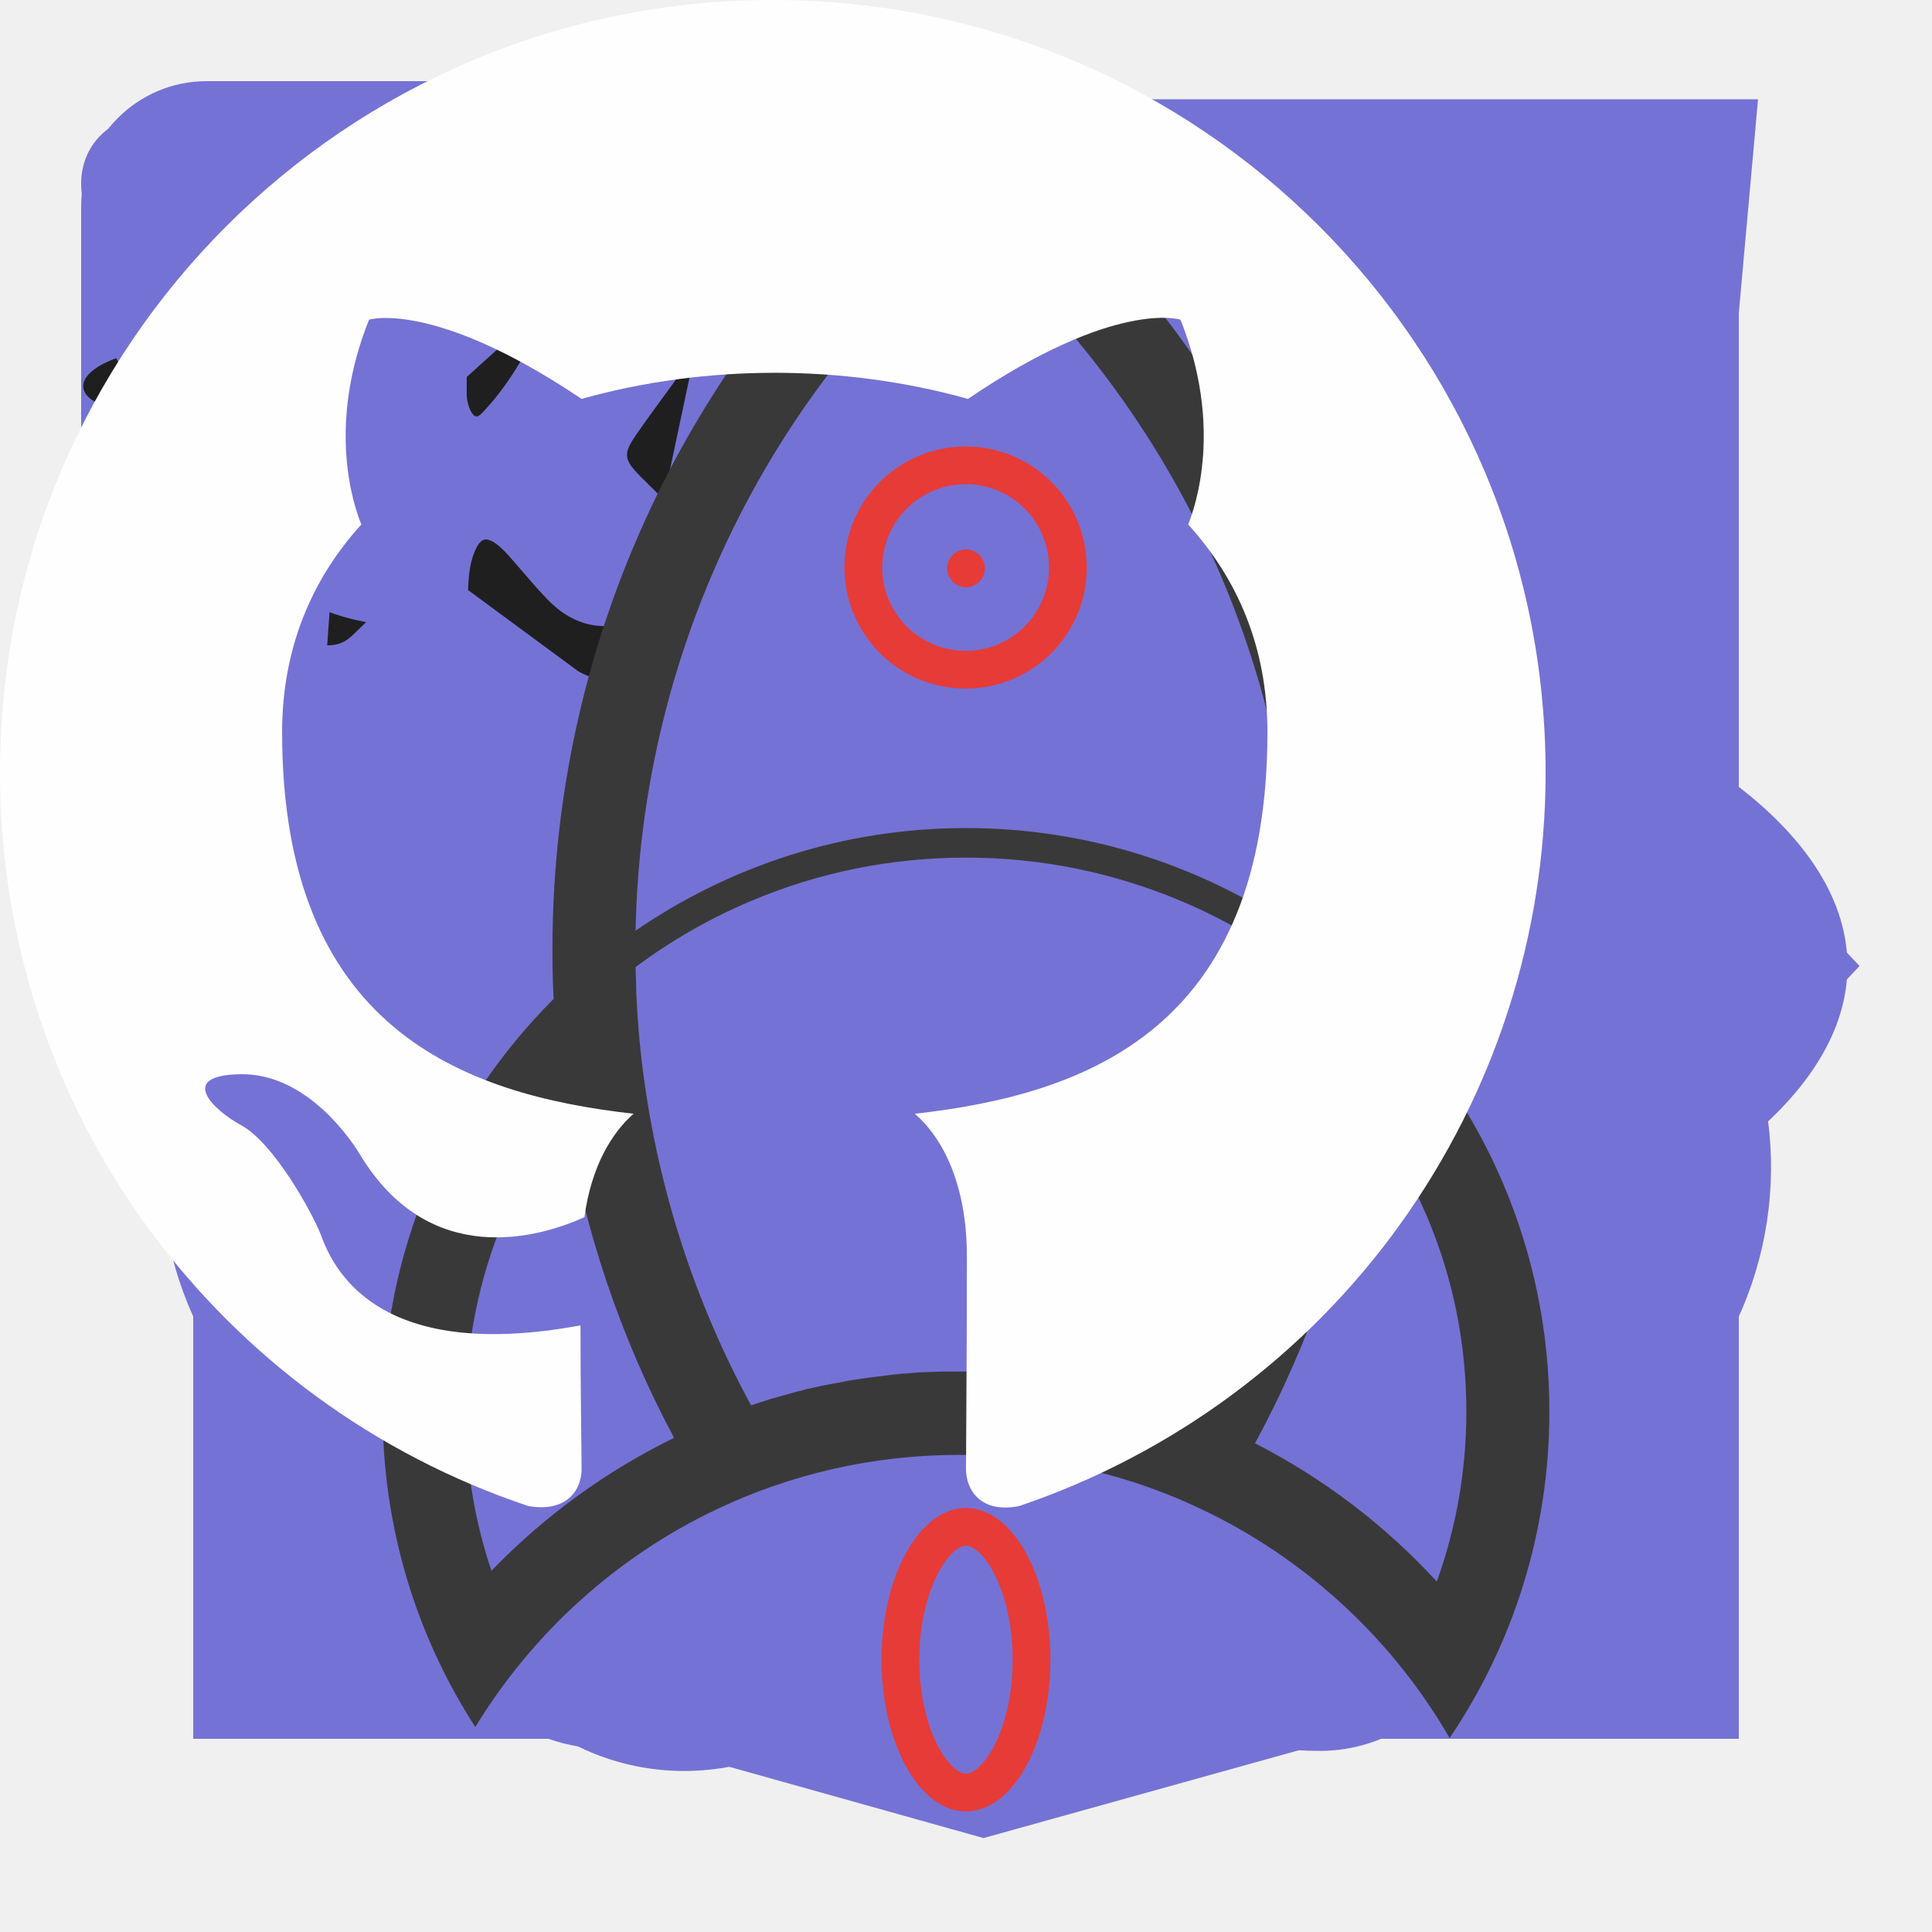
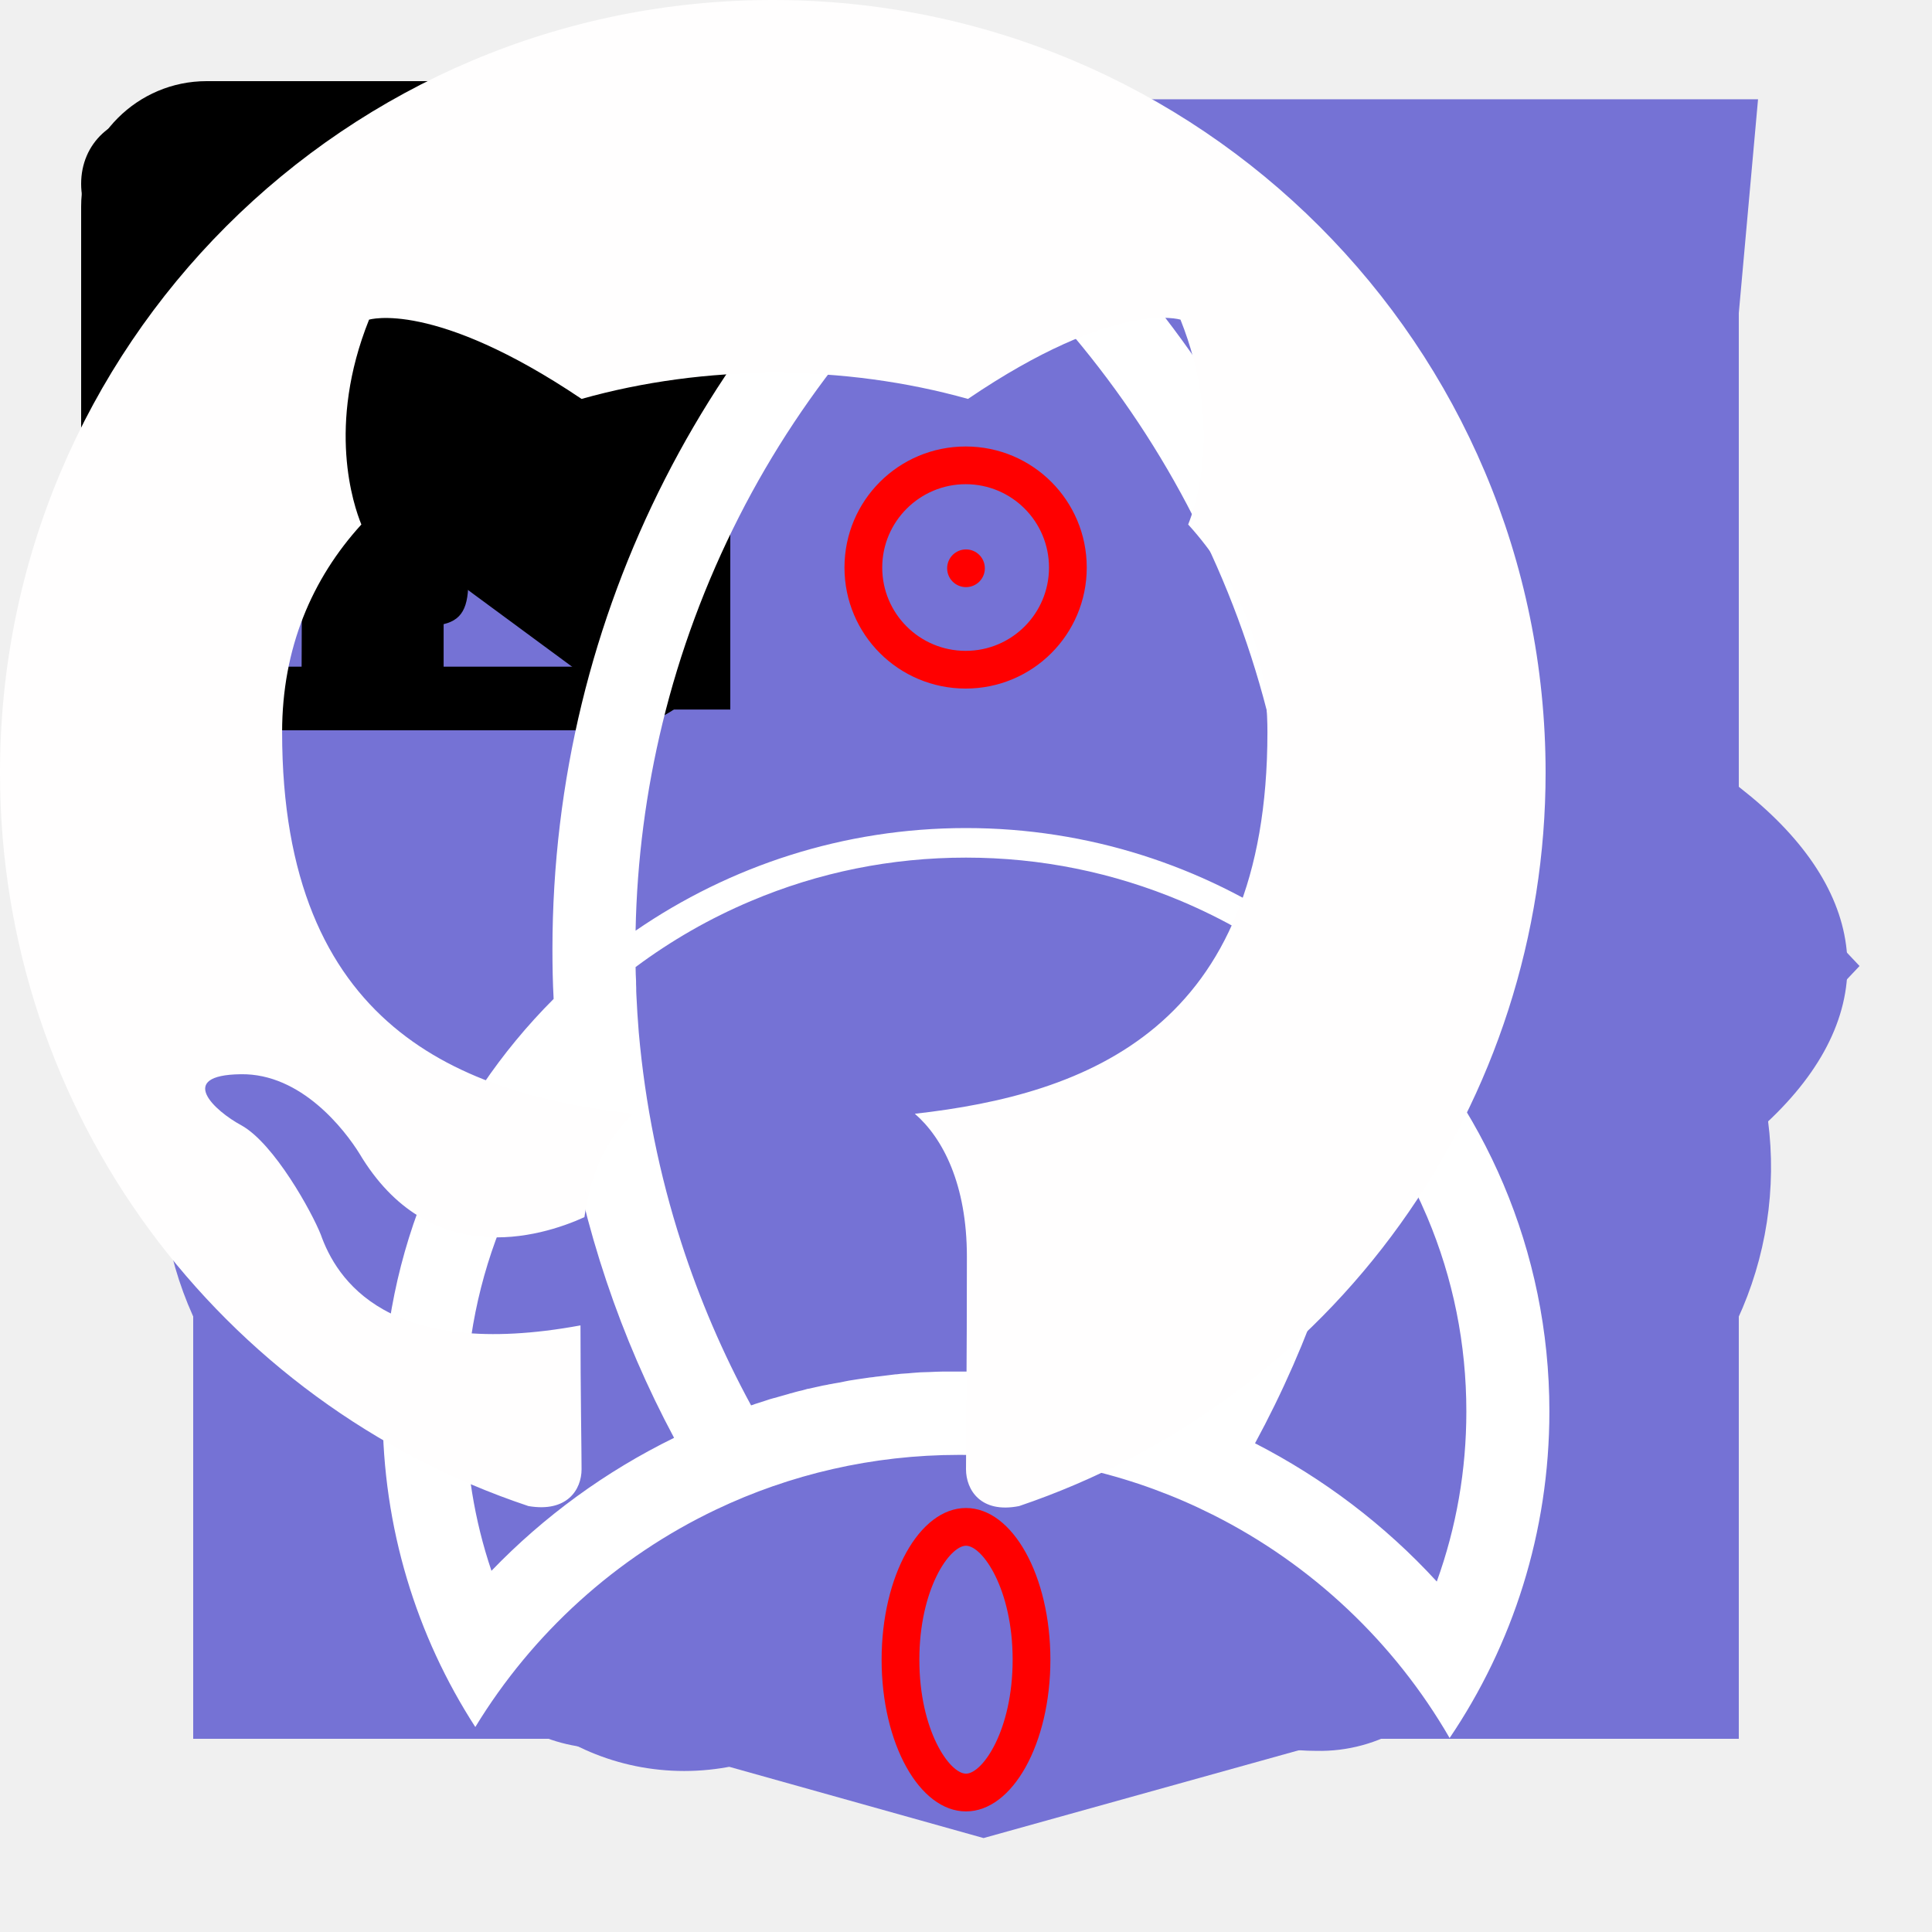
<svg xmlns="http://www.w3.org/2000/svg" width="50" height="50" viewBox="0 0 50 50" fill="none">
  <g id="code">
    <path fill-rule="evenodd" clip-rule="evenodd" d="M18.312 42.065L27.262 6.688L31.438 7.872L22.488 43.312L18.312 42.065Z" fill="#7572D5" />
    <path fill-rule="evenodd" clip-rule="evenodd" d="M13.502 12.688L16.562 15.928L7.995 25L16.562 34.072L13.502 37.312L1.875 25L13.502 12.688Z" fill="#7572D5" />
    <path fill-rule="evenodd" clip-rule="evenodd" d="M36.498 12.688L33.438 15.928L42.005 25L33.438 34.072L36.498 37.312L48.125 25L36.498 12.688Z" fill="#7572D5" />
  </g>
  <g id="css">
    <path d="M38.051 10.844L12.946 10.838L13.351 15.755L32.638 15.758L32.152 20.85H19.503L19.961 25.674H31.736L31.039 32.281L25.497 33.789L19.866 32.27L19.508 28.313H14.536L15.088 35.541L25.497 38.734L35.731 35.865L38.049 10.845L38.051 10.844ZM5.498 2.569H45.498L41.86 43L25.454 47.569L9.14 42.997L5.498 2.569Z" fill="#7572D5" />
  </g>
  <g id="quote" clip-path="url(#clip0_20_1854)">
    <path d="M13.542 20.833C13.077 20.833 12.631 20.904 12.188 20.969C12.331 20.485 12.479 19.994 12.717 19.552C12.954 18.91 13.325 18.354 13.694 17.794C14.002 17.188 14.546 16.777 14.946 16.258C15.365 15.754 15.935 15.419 16.387 15C16.831 14.562 17.413 14.344 17.875 14.035C18.358 13.758 18.779 13.452 19.229 13.306L20.352 12.844L21.34 12.433L20.329 8.396L19.085 8.696C18.688 8.796 18.202 8.912 17.65 9.052C17.085 9.156 16.483 9.442 15.812 9.702C15.15 9.998 14.383 10.198 13.671 10.673C12.954 11.127 12.127 11.506 11.398 12.115C10.692 12.742 9.84 13.285 9.21 14.083C8.523 14.829 7.844 15.613 7.317 16.504C6.706 17.354 6.292 18.288 5.854 19.21C5.458 20.133 5.14 21.077 4.879 21.994C4.385 23.831 4.165 25.577 4.079 27.071C4.008 28.567 4.05 29.81 4.138 30.71C4.169 31.135 4.227 31.548 4.269 31.833L4.321 32.183L4.375 32.171C4.746 33.902 5.599 35.492 6.835 36.759C8.072 38.025 9.642 38.915 11.364 39.327C13.085 39.738 14.888 39.654 16.564 39.083C18.24 38.512 19.72 37.479 20.832 36.103C21.945 34.726 22.646 33.063 22.853 31.305C23.06 29.547 22.765 27.766 22.002 26.169C21.24 24.571 20.04 23.223 18.543 22.278C17.046 21.334 15.312 20.833 13.542 20.833ZM36.458 20.833C35.994 20.833 35.548 20.904 35.104 20.969C35.248 20.485 35.396 19.994 35.633 19.552C35.871 18.91 36.242 18.354 36.61 17.794C36.919 17.188 37.462 16.777 37.862 16.258C38.281 15.754 38.852 15.419 39.304 15C39.748 14.562 40.329 14.344 40.792 14.035C41.275 13.758 41.696 13.452 42.146 13.306L43.269 12.844L44.256 12.433L43.246 8.396L42.002 8.696C41.604 8.796 41.119 8.912 40.567 9.052C40.002 9.156 39.4 9.442 38.729 9.702C38.069 10 37.3 10.198 36.587 10.675C35.871 11.129 35.044 11.508 34.315 12.117C33.608 12.744 32.756 13.287 32.127 14.083C31.44 14.829 30.76 15.613 30.233 16.504C29.623 17.354 29.208 18.288 28.771 19.21C28.375 20.133 28.056 21.077 27.796 21.994C27.302 23.831 27.081 25.577 26.996 27.071C26.925 28.567 26.967 29.81 27.054 30.71C27.085 31.135 27.144 31.548 27.185 31.833L27.238 32.183L27.292 32.171C27.662 33.902 28.515 35.492 29.752 36.759C30.989 38.025 32.559 38.915 34.281 39.327C36.002 39.738 37.805 39.654 39.481 39.083C41.156 38.512 42.636 37.479 43.749 36.103C44.862 34.726 45.563 33.063 45.77 31.305C45.977 29.547 45.682 27.766 44.919 26.169C44.156 24.571 42.957 23.223 41.46 22.278C39.962 21.334 38.228 20.833 36.458 20.833Z" fill="#7572D5" />
  </g>
  <g id="react">
    <g clip-path="url(#clip0_20_1854)">
      <path d="M47.812 25C47.812 22.083 44.688 19.375 39.479 17.5L38.542 17.188V16.771C39.688 11.042 38.854 6.771 36.25 5.208C33.646 3.646 29.792 5.104 25.625 8.75L25 9.375L24.792 9.167H24.583C20.312 5.208 16.146 3.854 13.542 5.312C10.938 6.771 10.208 10.833 11.25 16.146C11.36 16.484 11.43 16.833 11.458 17.188L10.312 17.604C5.208 19.375 2.188 22.083 2.188 25C2.188 27.917 5.521 30.833 10.729 32.708L11.458 32.917C11.33 33.285 11.259 33.672 11.25 34.062C10.208 39.271 11.146 43.229 13.542 44.688C15.938 46.146 20.312 44.792 24.479 41.146L25.104 40.625L25.938 41.458C28.854 43.958 31.771 45.312 34.062 45.312C34.871 45.331 35.667 45.114 36.354 44.688C38.958 43.229 39.896 38.958 38.75 33.542V33.333C38.705 33.162 38.67 32.988 38.646 32.812H38.958C44.479 30.833 47.812 28.021 47.812 25ZM44.792 25C44.792 26.25 42.5 28.438 38.021 29.896H37.812C37.266 28.22 36.605 26.584 35.833 25C36.562 23.333 37.188 21.667 37.708 20.104L38.542 20.312C42.708 21.771 44.792 23.75 44.792 25ZM27.917 39.167L27.083 38.542C28.276 37.22 29.389 35.829 30.417 34.375L35.729 33.542C35.833 33.75 35.833 33.958 35.938 34.062C36.309 35.949 36.379 37.883 36.146 39.792C35.999 40.705 35.561 41.545 34.896 42.188C33.854 42.812 31.042 41.979 27.917 39.167ZM26.562 34.583L25.104 36.458L23.438 34.583H26.562ZM12.292 20C12.815 21.717 13.477 23.39 14.271 25C13.476 26.646 12.815 28.353 12.292 30.104L11.667 29.896C9.843 29.32 8.145 28.401 6.667 27.188C6.284 26.945 5.956 26.626 5.705 26.249C5.454 25.872 5.284 25.447 5.208 25C5.208 23.75 7.292 21.771 11.25 20.417L12.292 20ZM23.438 15.417L25 13.646L26.562 15.417H23.438ZM34.896 7.812C36.042 8.437 36.667 11.562 35.729 16.146C35.734 16.202 35.727 16.259 35.709 16.313C35.691 16.366 35.663 16.416 35.625 16.458L30.417 15.625C29.389 14.171 28.276 12.78 27.083 11.458L27.708 10.938C31.042 8.021 33.75 7.187 34.896 7.812ZM17.5 18.854L16.667 20.208L15.938 21.562C15.625 20.833 15.417 20.104 15.104 19.271L17.5 18.854ZM15.104 30.729C15.417 30 15.625 29.271 15.938 28.438L16.667 29.792L17.5 31.146L15.104 30.729ZM32.5 25C31.97 26.142 31.379 27.255 30.729 28.333C30.104 29.479 29.375 30.521 28.75 31.562H21.25C20.521 30.417 19.792 29.375 19.271 28.333C18.616 27.258 18.025 26.145 17.5 25C18.005 23.846 18.597 22.732 19.271 21.667C19.869 20.587 20.53 19.544 21.25 18.542C23.746 18.333 26.254 18.333 28.75 18.542C29.479 19.583 30.104 20.625 30.729 21.667C31.403 22.732 31.995 23.846 32.5 25ZM33.333 20.208L32.5 18.854L34.896 19.375C34.664 20.121 34.386 20.851 34.062 21.562L33.333 20.208ZM32.5 31.146L33.333 29.792L34.062 28.333L35 30.729L32.5 31.146ZM22.812 11.354H22.917L19.583 15.521L14.375 16.354C14.271 16.042 14.271 15.833 14.167 15.521C13.333 11.25 13.958 8.333 15 7.812C15.277 7.631 15.61 7.557 15.938 7.604C17.396 7.604 19.896 8.646 22.708 11.146L22.812 11.354ZM14.167 34.583C14.186 34.262 14.256 33.945 14.375 33.646L19.688 34.375C20.689 35.848 21.803 37.241 23.021 38.542L22.812 38.75L22.604 38.958C21.184 40.274 19.521 41.3 17.708 41.979C17.311 42.187 16.875 42.313 16.427 42.349C15.98 42.385 15.53 42.33 15.104 42.188C13.958 41.562 13.333 38.75 14.167 34.583Z" fill="#7572D5" />
      <path d="M25 20.417C24.089 20.396 23.193 20.647 22.426 21.138C21.659 21.629 21.055 22.337 20.692 23.173C20.329 24.008 20.223 24.933 20.388 25.828C20.553 26.724 20.981 27.551 21.618 28.202C22.255 28.854 23.071 29.301 23.963 29.486C24.855 29.672 25.781 29.587 26.625 29.243C27.468 28.9 28.191 28.313 28.699 27.557C29.207 26.801 29.479 25.911 29.479 25C29.48 23.802 29.011 22.652 28.174 21.795C27.337 20.939 26.197 20.444 25 20.417Z" fill="#7572D5" />
    </g>
    <defs>
      <clipPath id="clip0_20_1854">
        <rect width="50" height="50" fill="white" />
      </clipPath>
    </defs>
  </g>
  <g id="typeScript">
    <path d="M5 25V45H45V5H5V25ZM37.235 23.407C38.252 23.66 39.025 24.112 39.737 24.848C40.105 25.242 40.652 25.958 40.695 26.132C40.708 26.182 38.968 27.348 37.915 28.003C37.877 28.028 37.723 27.863 37.553 27.61C37.037 26.86 36.498 26.537 35.673 26.48C34.46 26.397 33.68 27.032 33.687 28.092C33.676 28.352 33.734 28.611 33.857 28.842C34.123 29.393 34.62 29.725 36.173 30.397C39.038 31.63 40.263 32.442 41.025 33.597C41.875 34.885 42.067 36.943 41.488 38.473C40.855 40.137 39.28 41.267 37.063 41.64C36.378 41.762 34.753 41.743 34.017 41.61C32.41 41.323 30.887 40.53 29.947 39.488C29.578 39.083 28.86 38.022 28.905 37.947C28.923 37.92 29.088 37.818 29.272 37.712C29.452 37.61 30.123 37.222 30.758 36.853L31.908 36.187L32.15 36.543C32.487 37.057 33.222 37.762 33.667 37.997C34.943 38.67 36.695 38.575 37.558 37.8C37.732 37.654 37.869 37.469 37.96 37.261C38.05 37.053 38.092 36.827 38.08 36.6C38.08 36.137 38.022 35.933 37.78 35.583C37.47 35.14 36.835 34.767 35.032 33.983C32.968 33.095 32.08 32.543 31.267 31.667C30.759 31.088 30.384 30.405 30.168 29.667C30.017 29.102 29.978 27.685 30.098 27.115C30.523 25.12 32.028 23.732 34.2 23.318C34.905 23.185 36.543 23.235 37.235 23.407ZM27.845 25.077L27.858 26.715H22.65V41.508H18.967V26.715H13.763V25.108C13.763 24.218 13.782 23.475 13.807 23.458C13.827 23.432 16.995 23.418 20.835 23.425L27.827 23.445L27.845 25.077Z" fill="#7572D5" />
  </g>
  <g id="figma">
    <path d="M17.708 4.167C14.257 4.167 11.458 6.965 11.458 10.417C11.458 13.868 14.257 16.667 17.708 16.667H32.292C35.743 16.667 38.542 13.868 38.542 10.417C38.542 6.965 35.743 4.167 32.292 4.167H17.708Z" fill="#7572D5" />
    <path d="M32.292 18.75C28.84 18.75 26.042 21.548 26.042 25C26.042 28.452 28.84 31.25 32.292 31.25C35.744 31.25 38.542 28.452 38.542 25C38.542 21.548 35.744 18.75 32.292 18.75Z" fill="#7572D5" />
    <path d="M11.458 25C11.458 21.548 14.257 18.75 17.708 18.75H23.958V31.25H17.708C14.257 31.25 11.458 28.452 11.458 25Z" fill="#7572D5" />
    <path d="M17.708 33.333C14.257 33.333 11.458 36.132 11.458 39.583C11.458 43.035 14.257 45.833 17.708 45.833C21.16 45.833 23.958 43.035 23.958 39.583V33.333H17.708Z" fill="#7572D5" />
  </g>
  <g id="styledComponents">
    <path d="M37.259 6.25L36.989 7.65C36.571 10.302 36.722 11.061 37.868 12.045L38.975 12.955L37.829 18.03C37.144 21.059 36.304 23.597 35.771 24.431C35.313 25.15 34.78 26.21 34.664 26.779C34.473 27.459 33.825 28.143 32.833 28.748C31.958 29.242 30.238 30.566 29.02 31.629C28.047 32.499 27.377 33.033 27.013 33.262L25.823 34.196C25.442 34.805 25.225 35.295 25.142 35.667C25.059 36.05 25.106 36.304 25.229 36.49C25.348 36.669 25.553 36.795 25.834 36.874C26.167 36.951 26.51 36.979 26.851 36.956C27.622 36.904 28.386 36.769 29.128 36.555C29.381 36.487 29.579 36.422 29.752 36.365C30.019 36.039 30.635 35.424 31.727 34.353C34.625 31.515 35.731 29.961 34.589 30.38C34.167 30.53 34.358 30.151 35.082 29.392C36.61 27.914 37.486 25.68 39.317 18.675C40.766 13.144 40.766 13.066 41.833 13.066C42.334 13.066 43.75 13.152 43.75 13.152V6.25H40.499H37.259ZM24.422 18.081C23.369 18.073 21.106 19.666 14.33 25.161C14.038 25.852 14.013 26.328 14.146 26.636C14.233 26.847 14.392 26.994 14.611 27.101C14.828 27.209 15.109 27.273 15.419 27.298C16.035 27.352 16.763 27.255 17.35 27.141L17.747 27.051C17.883 26.87 18.061 26.725 18.266 26.629C18.684 26.4 20.439 24.81 22.194 23.106C25.283 19.999 26.007 18.596 24.75 18.142C24.646 18.101 24.533 18.08 24.422 18.081ZM32.336 20.239C31.41 20.264 29.741 21.331 26.883 23.597C25.449 24.753 24.541 25.376 24.054 25.505L22.165 26.987C21.455 28.275 21.351 29.074 21.538 29.514C21.585 29.622 21.653 29.721 21.739 29.803C21.824 29.886 21.925 29.95 22.036 29.994C22.311 30.102 22.605 30.156 22.901 30.155C23.608 30.147 24.311 30.045 24.991 29.85C25.345 29.756 25.695 29.646 26.04 29.521L26.144 29.478L26.335 29.378C26.696 28.916 27.525 28.046 28.563 27.044C31.842 23.901 33.518 21.667 33.176 20.833C33.021 20.429 32.754 20.225 32.336 20.239ZM23.6 24.105C23.333 24.134 22.735 24.592 21.657 25.53C20.1 26.897 18.403 27.685 17.815 27.334C17.679 27.364 17.542 27.393 17.404 27.42C16.806 27.538 16.06 27.635 15.393 27.581C15.079 27.562 14.771 27.485 14.485 27.355C14.215 27.233 14 27.016 13.88 26.747C13.746 26.425 13.746 26.024 13.898 25.512L11.555 27.423L6.254 31.78V38.842L23.625 25.251C23.622 25.102 23.641 24.953 23.683 24.81C23.816 24.331 23.809 24.087 23.6 24.109V24.105ZM31.075 26.392C30.811 26.392 30.372 26.761 29.669 27.502C28.714 28.515 27.211 29.496 26.415 29.696L26.292 29.761C26.161 29.814 26.029 29.865 25.896 29.911C25.679 29.983 25.398 30.069 25.074 30.155C24.425 30.33 23.618 30.491 22.897 30.473C22.557 30.473 22.221 30.407 21.906 30.28C21.609 30.159 21.372 29.927 21.243 29.636C21.034 29.138 21.117 28.44 21.574 27.448L6.25 39.437V43.75H12.982L27.262 32.61C27.633 32.202 28.191 31.644 28.945 30.946C30.963 29.088 31.421 28.447 31.421 27.499C31.421 26.761 31.338 26.389 31.075 26.389V26.392ZM34.473 33.373L33.251 34.583C32.567 35.227 31.345 36.022 30.509 36.362L30.343 36.433L30.332 36.451L30.296 36.487C30.264 36.512 30.249 36.516 30.224 36.526C29.89 36.652 29.551 36.763 29.208 36.859C28.444 37.08 27.659 37.218 26.865 37.271C26.49 37.295 26.113 37.262 25.748 37.174C25.431 37.105 25.151 36.921 24.962 36.659C24.789 36.394 24.739 36.039 24.836 35.603C24.913 35.292 25.028 34.991 25.178 34.708L13.656 43.75H28.981L30.811 41.667C33.327 38.753 34.473 36.669 34.473 34.887V33.373Z" fill="#7572D5" />
  </g>
  <g id="instagram">
-     <path d="M15.652 2.1H5.348C3.557 2.1 2.1 3.556 2.1 5.347V8.778V15.653C2.1 17.444 3.557 18.9 5.348 18.9H15.652C17.443 18.9 18.9 17.444 18.9 15.653V8.771V5.341C18.893 3.556 17.437 2.1 15.652 2.1ZM16.583 4.035H16.957V4.403V6.882L14.116 6.889L14.109 4.042L16.583 4.035ZM8.098 8.771C8.636 8.03 9.509 7.538 10.493 7.538C11.478 7.538 12.351 8.024 12.889 8.771C13.243 9.257 13.447 9.854 13.447 10.497C13.447 12.124 12.121 13.455 10.487 13.455C8.853 13.455 7.54 12.124 7.54 10.497C7.54 9.854 7.75 9.257 8.098 8.771ZM17.259 15.646C17.259 16.532 16.538 17.253 15.652 17.253H5.348C4.463 17.253 3.741 16.532 3.741 15.646V8.771H6.247C6.031 9.303 5.906 9.887 5.906 10.497C5.906 13.029 7.967 15.089 10.5 15.089C13.033 15.089 15.094 13.029 15.094 10.497C15.094 9.887 14.969 9.303 14.752 8.771H17.259V15.646Z" fill="#7572D5" />
+     <path d="M15.652 2.1H5.348C3.557 2.1 2.1 3.556 2.1 5.347V8.778V15.653C2.1 17.444 3.557 18.9 5.348 18.9H15.652C17.443 18.9 18.9 17.444 18.9 15.653V8.771V5.341C18.893 3.556 17.437 2.1 15.652 2.1ZM16.583 4.035H16.957V4.403V6.882L14.116 6.889L14.109 4.042L16.583 4.035ZM8.098 8.771C8.636 8.03 9.509 7.538 10.493 7.538C11.478 7.538 12.351 8.024 12.889 8.771C13.243 9.257 13.447 9.854 13.447 10.497C13.447 12.124 12.121 13.455 10.487 13.455C8.853 13.455 7.54 12.124 7.54 10.497C7.54 9.854 7.75 9.257 8.098 8.771ZM17.259 15.646C17.259 16.532 16.538 17.253 15.652 17.253H5.348C4.463 17.253 3.741 16.532 3.741 15.646V8.771H6.247C6.031 9.303 5.906 9.887 5.906 10.497C5.906 13.029 7.967 15.089 10.5 15.089C13.033 15.089 15.094 13.029 15.094 10.497C15.094 9.887 14.969 9.303 14.752 8.771H17.259V15.646Z" fill="currentColor" />
  </g>
  <g id="linkedin">
-     <path d="M5.806 7.886H2.533V18.363H5.806V7.886Z" fill="#7572D5" />
-     <path d="M4.101 2.94C2.894 2.94 2.1 3.721 2.1 4.757C2.1 5.774 2.868 6.574 4.055 6.574H4.081C5.314 6.574 6.082 5.768 6.075 4.757C6.049 3.721 5.308 2.94 4.101 2.94Z" fill="#7572D5" />
-     <path d="M14.748 7.788C12.871 7.788 11.697 8.811 11.481 9.533V7.886H7.801C7.847 8.759 7.801 18.363 7.801 18.363H11.481V12.701C11.481 12.38 11.468 12.065 11.559 11.842C11.809 11.212 12.353 10.556 13.331 10.556C14.61 10.556 15.187 11.527 15.187 12.944V18.363H18.9V12.537C18.9 9.297 17.076 7.788 14.748 7.788Z" fill="#7572D5" />
+     <path d="M5.806 7.886H2.533V18.363H5.806V7.886Z" fill="currentColor" />
+     <path d="M4.101 2.94C2.894 2.94 2.1 3.721 2.1 4.757C2.1 5.774 2.868 6.574 4.055 6.574H4.081C5.314 6.574 6.082 5.768 6.075 4.757C6.049 3.721 5.308 2.94 4.101 2.94Z" fill="currentColor" />
+     <path d="M14.748 7.788C12.871 7.788 11.697 8.811 11.481 9.533V7.886H7.801C7.847 8.759 7.801 18.363 7.801 18.363H11.481V12.701C11.481 12.38 11.468 12.065 11.559 11.842C11.809 11.212 12.353 10.556 13.331 10.556C14.61 10.556 15.187 11.527 15.187 12.944V18.363H18.9V12.537C18.9 9.297 17.076 7.788 14.748 7.788Z" fill="currentColor" />
  </g>
  <g id="telegram">
-     <path d="M18.906 4.764L16.37 16.721C16.179 17.564 15.68 17.774 14.972 17.377L11.108 14.53L9.245 16.323C9.038 16.53 8.866 16.702 8.468 16.702L8.746 12.768L15.905 6.299C16.217 6.022 15.838 5.867 15.422 6.145L6.571 11.719L2.76 10.526C1.932 10.267 1.917 9.697 2.933 9.299L17.837 3.557C18.527 3.299 19.131 3.71 18.906 4.764Z" fill="#1F1F20" />
+     <path d="M18.906 4.764L16.37 16.721C16.179 17.564 15.68 17.774 14.972 17.377L11.108 14.53L9.245 16.323C9.038 16.53 8.866 16.702 8.468 16.702L8.746 12.768L15.905 6.299C16.217 6.022 15.838 5.867 15.422 6.145L6.571 11.719L2.76 10.526C1.932 10.267 1.917 9.697 2.933 9.299L17.837 3.557C18.527 3.299 19.131 3.71 18.906 4.764Z" fill="currentColor" />
  </g>
  <g id="vk">
-     <path d="M18.17 13.994C17.804 13.539 17.388 13.131 16.986 12.737C16.843 12.597 16.695 12.452 16.553 12.308C16.144 11.893 16.129 11.738 16.453 11.267C16.677 10.942 16.915 10.617 17.144 10.303C17.353 10.018 17.568 9.724 17.775 9.428L17.817 9.367C18.212 8.801 18.62 8.216 18.837 7.51C18.894 7.324 18.953 7.05 18.817 6.82C18.682 6.591 18.419 6.522 18.234 6.489C18.142 6.473 18.051 6.471 17.966 6.471L15.381 6.469L15.36 6.468C14.969 6.468 14.705 6.659 14.554 7.052C14.41 7.427 14.252 7.827 14.071 8.207C13.712 8.963 13.255 9.834 12.595 10.561L12.567 10.592C12.489 10.679 12.4 10.777 12.336 10.777C12.326 10.777 12.315 10.775 12.303 10.771C12.166 10.716 12.074 10.373 12.079 10.213C12.079 10.211 12.079 10.209 12.079 10.206L12.077 7.111C12.077 7.1 12.076 7.089 12.075 7.078C12.009 6.575 11.863 6.262 11.313 6.15C11.298 6.147 11.283 6.146 11.268 6.146H8.581C8.143 6.146 7.901 6.33 7.675 6.606C7.613 6.68 7.486 6.834 7.549 7.02C7.613 7.209 7.821 7.25 7.889 7.263C8.225 7.329 8.415 7.542 8.468 7.915C8.562 8.561 8.574 9.251 8.505 10.087C8.485 10.319 8.447 10.498 8.385 10.651C8.37 10.687 8.318 10.804 8.266 10.804C8.249 10.804 8.201 10.797 8.112 10.734C7.904 10.586 7.751 10.375 7.574 10.114C6.969 9.228 6.461 8.252 6.021 7.129C5.858 6.716 5.553 6.485 5.163 6.478C4.734 6.471 4.345 6.468 3.974 6.468C3.569 6.468 3.193 6.472 2.826 6.48C2.512 6.486 2.295 6.583 2.181 6.77C2.066 6.957 2.074 7.203 2.203 7.5C3.237 9.883 4.175 11.615 5.243 13.117C5.992 14.168 6.743 14.896 7.607 15.407C8.517 15.946 9.536 16.208 10.724 16.208C10.858 16.208 10.998 16.205 11.138 16.198C11.828 16.163 12.084 15.904 12.116 15.208C12.132 14.852 12.169 14.479 12.338 14.161C12.444 13.961 12.544 13.961 12.576 13.961C12.639 13.961 12.717 13.991 12.801 14.047C12.951 14.148 13.08 14.284 13.186 14.403C13.285 14.516 13.383 14.63 13.482 14.745C13.694 14.991 13.913 15.246 14.143 15.487C14.645 16.016 15.197 16.249 15.832 16.198H18.202C18.207 16.198 18.212 16.198 18.218 16.198C18.454 16.182 18.658 16.046 18.779 15.825C18.928 15.552 18.925 15.204 18.771 14.893C18.596 14.541 18.369 14.241 18.17 13.994Z" fill="#7572D5" />
+     <path d="M18.17 13.994C17.804 13.539 17.388 13.131 16.986 12.737C16.843 12.597 16.695 12.452 16.553 12.308C16.144 11.893 16.129 11.738 16.453 11.267C16.677 10.942 16.915 10.617 17.144 10.303C17.353 10.018 17.568 9.724 17.775 9.428L17.817 9.367C18.212 8.801 18.62 8.216 18.837 7.51C18.894 7.324 18.953 7.05 18.817 6.82C18.682 6.591 18.419 6.522 18.234 6.489C18.142 6.473 18.051 6.471 17.966 6.471L15.381 6.469L15.36 6.468C14.969 6.468 14.705 6.659 14.554 7.052C14.41 7.427 14.252 7.827 14.071 8.207C13.712 8.963 13.255 9.834 12.595 10.561L12.567 10.592C12.489 10.679 12.4 10.777 12.336 10.777C12.326 10.777 12.315 10.775 12.303 10.771C12.166 10.716 12.074 10.373 12.079 10.213C12.079 10.211 12.079 10.209 12.079 10.206L12.077 7.111C12.077 7.1 12.076 7.089 12.075 7.078C12.009 6.575 11.863 6.262 11.313 6.15C11.298 6.147 11.283 6.146 11.268 6.146H8.581C8.143 6.146 7.901 6.33 7.675 6.606C7.613 6.68 7.486 6.834 7.549 7.02C7.613 7.209 7.821 7.25 7.889 7.263C8.225 7.329 8.415 7.542 8.468 7.915C8.562 8.561 8.574 9.251 8.505 10.087C8.485 10.319 8.447 10.498 8.385 10.651C8.37 10.687 8.318 10.804 8.266 10.804C8.249 10.804 8.201 10.797 8.112 10.734C7.904 10.586 7.751 10.375 7.574 10.114C6.969 9.228 6.461 8.252 6.021 7.129C5.858 6.716 5.553 6.485 5.163 6.478C4.734 6.471 4.345 6.468 3.974 6.468C3.569 6.468 3.193 6.472 2.826 6.48C2.512 6.486 2.295 6.583 2.181 6.77C2.066 6.957 2.074 7.203 2.203 7.5C3.237 9.883 4.175 11.615 5.243 13.117C5.992 14.168 6.743 14.896 7.607 15.407C8.517 15.946 9.536 16.208 10.724 16.208C10.858 16.208 10.998 16.205 11.138 16.198C11.828 16.163 12.084 15.904 12.116 15.208C12.132 14.852 12.169 14.479 12.338 14.161C12.444 13.961 12.544 13.961 12.576 13.961C12.639 13.961 12.717 13.991 12.801 14.047C12.951 14.148 13.08 14.284 13.186 14.403C13.285 14.516 13.383 14.63 13.482 14.745C13.694 14.991 13.913 15.246 14.143 15.487C14.645 16.016 15.197 16.249 15.832 16.198H18.202C18.207 16.198 18.212 16.198 18.218 16.198C18.454 16.182 18.658 16.046 18.779 15.825C18.928 15.552 18.925 15.204 18.771 14.893C18.596 14.541 18.369 14.241 18.17 13.994Z" fill="currentColor" />
  </g>
  <g id="rocket">
-     <path style=" stroke:none;fill-rule:nonzero;fill:rgb(90.588%,23.137%,21.569%);fill-opacity:1;" d="M 24.512 14.707 C 24.512 14.977 24.73 15.195 25 15.195 C 25.27 15.195 25.488 14.977 25.488 14.707 C 25.488 14.438 25.27 14.219 25 14.219 C 24.73 14.219 24.512 14.438 24.512 14.707 Z M 24.512 14.707 " />
-     <path style=" stroke:none;fill-rule:nonzero;fill:rgb(22.353%,22.353%,22.745%);fill-opacity:1;" d="M 19.547 36.352 C 19.648 36.32 19.746 36.285 19.848 36.254 C 19.75 36.285 19.648 36.32 19.547 36.352 Z M 19.547 36.352 C 19.648 36.32 19.746 36.285 19.848 36.254 C 19.75 36.285 19.648 36.32 19.547 36.352 Z M 19.547 36.352 " />
-     <path style=" stroke:none;fill-rule:nonzero;fill:rgb(90.588%,23.137%,21.569%);fill-opacity:1;" d="M 24.992 12.531 C 26.184 12.531 27.148 13.496 27.148 14.688 C 27.148 15.879 26.184 16.844 24.992 16.844 C 23.797 16.844 22.832 15.879 22.832 14.688 C 22.832 13.496 23.805 12.531 24.992 12.531 M 24.992 11.555 C 23.258 11.555 21.855 12.953 21.855 14.688 C 21.855 16.422 23.258 17.82 24.992 17.82 C 26.723 17.82 28.125 16.422 28.125 14.688 C 28.125 12.953 26.723 11.555 24.992 11.555 Z M 24.992 11.555 " />
-     <path style=" stroke:none;fill-rule:nonzero;fill:rgb(22.353%,22.353%,22.745%);fill-opacity:1;" d="M 35.68 25.855 C 35.699 25.43 35.707 25.004 35.707 24.574 C 35.707 15.805 31.504 8.016 25 3.117 C 18.5 8.016 14.297 15.805 14.297 24.574 C 14.297 25.004 14.305 25.43 14.328 25.852 C 11.594 28.586 9.902 32.359 9.902 36.527 C 9.902 39.539 10.781 42.344 12.301 44.695 C 13.781 42.266 15.949 40.297 18.535 39.066 C 20.438 38.16 22.574 37.652 24.824 37.652 C 27.184 37.652 29.41 38.207 31.383 39.199 C 33.945 40.484 36.086 42.504 37.516 44.98 C 39.145 42.57 40.098 39.664 40.098 36.527 C 40.098 32.359 38.406 28.59 35.68 25.855 Z M 17.145 18.719 C 17.594 16.871 18.262 15.074 19.125 13.375 C 19.977 11.699 21.02 10.129 22.23 8.691 C 23.082 7.684 24.008 6.742 25.004 5.883 C 26 6.742 26.93 7.684 27.777 8.691 C 28.988 10.133 30.035 11.707 30.883 13.375 C 31.75 15.074 32.418 16.871 32.867 18.719 C 33.289 20.469 33.523 22.27 33.559 24.086 C 31.125 22.414 28.172 21.43 25 21.43 C 21.828 21.43 18.883 22.414 16.449 24.086 C 16.484 22.27 16.719 20.469 17.145 18.719 Z M 12.719 40.652 C 12.273 39.336 12.051 37.945 12.051 36.531 C 12.051 34.785 12.391 33.086 13.066 31.492 C 13.477 30.527 13.996 29.617 14.625 28.785 C 15.098 31.785 16.062 34.629 17.445 37.211 C 15.668 38.082 14.078 39.242 12.719 40.652 Z M 30.504 36.488 C 30.469 36.477 30.43 36.465 30.395 36.449 C 30.375 36.441 30.352 36.438 30.332 36.426 C 30.305 36.414 30.27 36.402 30.238 36.391 C 30.199 36.375 30.168 36.367 30.129 36.352 C 30.09 36.336 30.055 36.328 30.016 36.32 L 29.973 36.305 C 29.922 36.289 29.867 36.27 29.82 36.254 C 29.762 36.234 29.703 36.219 29.648 36.203 L 29.504 36.156 C 29.492 36.152 29.484 36.152 29.469 36.148 C 29.414 36.133 29.355 36.113 29.301 36.098 C 29.242 36.086 29.184 36.07 29.133 36.055 L 28.781 35.969 C 28.73 35.953 28.676 35.941 28.629 35.934 C 28.57 35.918 28.512 35.906 28.453 35.895 C 28.391 35.879 28.332 35.863 28.266 35.855 L 28.254 35.855 C 28.207 35.844 28.16 35.836 28.117 35.824 C 28.098 35.82 28.082 35.82 28.062 35.816 C 28.008 35.805 27.953 35.797 27.895 35.785 C 27.836 35.777 27.777 35.766 27.719 35.75 L 27.457 35.707 C 27.414 35.703 27.363 35.695 27.32 35.688 C 27.281 35.684 27.242 35.672 27.199 35.668 C 27.07 35.648 26.949 35.633 26.82 35.621 C 26.762 35.617 26.711 35.605 26.652 35.602 L 26.633 35.602 C 26.586 35.594 26.543 35.59 26.496 35.586 C 26.441 35.582 26.391 35.578 26.34 35.57 C 26.254 35.562 26.172 35.559 26.09 35.551 C 26.051 35.547 26.016 35.547 25.977 35.543 C 25.934 35.539 25.883 35.539 25.84 35.531 C 25.82 35.531 25.801 35.531 25.781 35.527 C 25.727 35.523 25.68 35.523 25.625 35.516 C 25.602 35.516 25.578 35.512 25.551 35.512 C 25.488 35.508 25.426 35.508 25.363 35.508 C 25.324 35.508 25.289 35.504 25.25 35.504 C 25.191 35.504 25.133 35.504 25.078 35.496 L 24.398 35.496 C 24.289 35.496 24.176 35.504 24.062 35.508 C 24.02 35.508 23.969 35.512 23.926 35.512 C 23.887 35.512 23.852 35.516 23.812 35.516 C 23.746 35.523 23.676 35.527 23.613 35.531 C 23.547 35.539 23.48 35.543 23.414 35.547 C 23.344 35.551 23.281 35.555 23.215 35.566 C 23.184 35.566 23.156 35.57 23.125 35.574 L 22.746 35.621 C 22.691 35.625 22.641 35.633 22.59 35.641 C 22.539 35.645 22.484 35.652 22.438 35.66 C 22.281 35.684 22.125 35.703 21.973 35.73 C 21.938 35.738 21.906 35.742 21.871 35.75 C 21.828 35.758 21.789 35.766 21.742 35.777 C 21.691 35.785 21.633 35.797 21.578 35.805 C 21.535 35.816 21.496 35.82 21.449 35.828 C 21.43 35.836 21.41 35.836 21.398 35.84 C 21.363 35.844 21.328 35.855 21.293 35.859 C 21.234 35.875 21.176 35.883 21.117 35.898 C 21.059 35.914 21 35.922 20.941 35.938 C 20.934 35.938 20.922 35.941 20.914 35.941 C 20.891 35.945 20.863 35.953 20.84 35.961 C 20.785 35.977 20.727 35.992 20.668 36.004 C 20.605 36.02 20.547 36.035 20.484 36.055 C 20.465 36.059 20.438 36.062 20.414 36.074 C 20.352 36.094 20.281 36.109 20.219 36.129 C 20.148 36.148 20.074 36.172 19.996 36.191 C 19.945 36.207 19.891 36.219 19.844 36.238 C 19.742 36.27 19.645 36.305 19.539 36.336 C 19.508 36.348 19.473 36.363 19.438 36.371 C 18.707 35.027 18.102 33.617 17.633 32.164 C 17.062 30.398 16.695 28.57 16.531 26.715 C 16.504 26.387 16.484 26.062 16.469 25.738 C 16.465 25.68 16.465 25.621 16.465 25.562 C 16.461 25.504 16.461 25.445 16.461 25.387 C 16.461 25.328 16.453 25.27 16.453 25.211 C 16.453 25.152 16.449 25.094 16.449 25.027 C 17.367 24.344 18.363 23.77 19.43 23.32 C 21.191 22.574 23.066 22.195 25 22.195 C 26.934 22.195 28.809 22.578 30.57 23.32 C 31.637 23.77 32.633 24.34 33.551 25.027 L 33.551 25.035 C 33.551 25.082 33.551 25.125 33.543 25.176 C 33.543 25.242 33.539 25.312 33.539 25.387 C 33.539 25.418 33.539 25.449 33.535 25.484 C 33.531 25.57 33.531 25.652 33.523 25.742 C 33.512 26.07 33.484 26.391 33.461 26.719 C 33.301 28.598 32.926 30.453 32.34 32.234 C 31.863 33.715 31.25 35.137 30.504 36.488 Z M 37.184 40.93 C 35.84 39.465 34.246 38.258 32.48 37.352 C 33.902 34.73 34.898 31.844 35.383 28.785 C 36.008 29.617 36.523 30.523 36.934 31.492 C 37.609 33.09 37.949 34.785 37.949 36.531 C 37.949 38.047 37.691 39.527 37.184 40.93 Z M 37.184 40.93 " />
-     <path style=" stroke:none;fill-rule:nonzero;fill:rgb(90.588%,23.137%,21.569%);fill-opacity:1;" d="M 25 40.004 C 25.426 40.004 26.207 41.125 26.207 42.953 C 26.207 44.785 25.426 45.902 25 45.902 C 24.574 45.902 23.793 44.785 23.793 42.953 C 23.793 41.125 24.574 40.004 25 40.004 M 25 39.027 C 23.793 39.027 22.816 40.785 22.816 42.953 C 22.816 45.121 23.793 46.879 25 46.879 C 26.207 46.879 27.184 45.121 27.184 42.953 C 27.184 40.785 26.207 39.027 25 39.027 Z M 25 39.027 " />
+     <path style=" stroke:none;fill-rule:nonzero;fill:red;fill-opacity:1;" d="M 24.512 14.707 C 24.512 14.977 24.73 15.195 25 15.195 C 25.27 15.195 25.488 14.977 25.488 14.707 C 25.488 14.438 25.27 14.219 25 14.219 C 24.73 14.219 24.512 14.438 24.512 14.707 Z M 24.512 14.707 " />
+     <path style=" stroke:none;fill-rule:nonzero;fill:white;fill-opacity:1;" d="M 19.547 36.352 C 19.648 36.32 19.746 36.285 19.848 36.254 C 19.75 36.285 19.648 36.32 19.547 36.352 Z M 19.547 36.352 C 19.648 36.32 19.746 36.285 19.848 36.254 C 19.75 36.285 19.648 36.32 19.547 36.352 Z M 19.547 36.352 " />
+     <path style=" stroke:none;fill-rule:nonzero;fill:red;fill-opacity:1;" d="M 24.992 12.531 C 26.184 12.531 27.148 13.496 27.148 14.688 C 27.148 15.879 26.184 16.844 24.992 16.844 C 23.797 16.844 22.832 15.879 22.832 14.688 C 22.832 13.496 23.805 12.531 24.992 12.531 M 24.992 11.555 C 23.258 11.555 21.855 12.953 21.855 14.688 C 21.855 16.422 23.258 17.82 24.992 17.82 C 26.723 17.82 28.125 16.422 28.125 14.688 C 28.125 12.953 26.723 11.555 24.992 11.555 Z M 24.992 11.555 " />
+     <path style=" stroke:none;fill-rule:nonzero;fill:white;fill-opacity:1;" d="M 35.68 25.855 C 35.699 25.43 35.707 25.004 35.707 24.574 C 35.707 15.805 31.504 8.016 25 3.117 C 18.5 8.016 14.297 15.805 14.297 24.574 C 14.297 25.004 14.305 25.43 14.328 25.852 C 11.594 28.586 9.902 32.359 9.902 36.527 C 9.902 39.539 10.781 42.344 12.301 44.695 C 13.781 42.266 15.949 40.297 18.535 39.066 C 20.438 38.16 22.574 37.652 24.824 37.652 C 27.184 37.652 29.41 38.207 31.383 39.199 C 33.945 40.484 36.086 42.504 37.516 44.98 C 39.145 42.57 40.098 39.664 40.098 36.527 C 40.098 32.359 38.406 28.59 35.68 25.855 Z M 17.145 18.719 C 17.594 16.871 18.262 15.074 19.125 13.375 C 19.977 11.699 21.02 10.129 22.23 8.691 C 23.082 7.684 24.008 6.742 25.004 5.883 C 26 6.742 26.93 7.684 27.777 8.691 C 28.988 10.133 30.035 11.707 30.883 13.375 C 31.75 15.074 32.418 16.871 32.867 18.719 C 33.289 20.469 33.523 22.27 33.559 24.086 C 31.125 22.414 28.172 21.43 25 21.43 C 21.828 21.43 18.883 22.414 16.449 24.086 C 16.484 22.27 16.719 20.469 17.145 18.719 Z M 12.719 40.652 C 12.273 39.336 12.051 37.945 12.051 36.531 C 12.051 34.785 12.391 33.086 13.066 31.492 C 13.477 30.527 13.996 29.617 14.625 28.785 C 15.098 31.785 16.062 34.629 17.445 37.211 C 15.668 38.082 14.078 39.242 12.719 40.652 Z M 30.504 36.488 C 30.469 36.477 30.43 36.465 30.395 36.449 C 30.375 36.441 30.352 36.438 30.332 36.426 C 30.305 36.414 30.27 36.402 30.238 36.391 C 30.199 36.375 30.168 36.367 30.129 36.352 C 30.09 36.336 30.055 36.328 30.016 36.32 L 29.973 36.305 C 29.922 36.289 29.867 36.27 29.82 36.254 C 29.762 36.234 29.703 36.219 29.648 36.203 L 29.504 36.156 C 29.492 36.152 29.484 36.152 29.469 36.148 C 29.414 36.133 29.355 36.113 29.301 36.098 C 29.242 36.086 29.184 36.07 29.133 36.055 L 28.781 35.969 C 28.73 35.953 28.676 35.941 28.629 35.934 C 28.57 35.918 28.512 35.906 28.453 35.895 C 28.391 35.879 28.332 35.863 28.266 35.855 L 28.254 35.855 C 28.207 35.844 28.16 35.836 28.117 35.824 C 28.098 35.82 28.082 35.82 28.062 35.816 C 28.008 35.805 27.953 35.797 27.895 35.785 C 27.836 35.777 27.777 35.766 27.719 35.75 L 27.457 35.707 C 27.414 35.703 27.363 35.695 27.32 35.688 C 27.281 35.684 27.242 35.672 27.199 35.668 C 27.07 35.648 26.949 35.633 26.82 35.621 C 26.762 35.617 26.711 35.605 26.652 35.602 L 26.633 35.602 C 26.586 35.594 26.543 35.59 26.496 35.586 C 26.441 35.582 26.391 35.578 26.34 35.57 C 26.254 35.562 26.172 35.559 26.09 35.551 C 26.051 35.547 26.016 35.547 25.977 35.543 C 25.934 35.539 25.883 35.539 25.84 35.531 C 25.82 35.531 25.801 35.531 25.781 35.527 C 25.727 35.523 25.68 35.523 25.625 35.516 C 25.602 35.516 25.578 35.512 25.551 35.512 C 25.488 35.508 25.426 35.508 25.363 35.508 C 25.324 35.508 25.289 35.504 25.25 35.504 C 25.191 35.504 25.133 35.504 25.078 35.496 L 24.398 35.496 C 24.289 35.496 24.176 35.504 24.062 35.508 C 24.02 35.508 23.969 35.512 23.926 35.512 C 23.887 35.512 23.852 35.516 23.812 35.516 C 23.746 35.523 23.676 35.527 23.613 35.531 C 23.547 35.539 23.48 35.543 23.414 35.547 C 23.344 35.551 23.281 35.555 23.215 35.566 C 23.184 35.566 23.156 35.57 23.125 35.574 L 22.746 35.621 C 22.691 35.625 22.641 35.633 22.59 35.641 C 22.539 35.645 22.484 35.652 22.438 35.66 C 22.281 35.684 22.125 35.703 21.973 35.73 C 21.938 35.738 21.906 35.742 21.871 35.75 C 21.828 35.758 21.789 35.766 21.742 35.777 C 21.691 35.785 21.633 35.797 21.578 35.805 C 21.535 35.816 21.496 35.82 21.449 35.828 C 21.43 35.836 21.41 35.836 21.398 35.84 C 21.363 35.844 21.328 35.855 21.293 35.859 C 21.234 35.875 21.176 35.883 21.117 35.898 C 21.059 35.914 21 35.922 20.941 35.938 C 20.934 35.938 20.922 35.941 20.914 35.941 C 20.891 35.945 20.863 35.953 20.84 35.961 C 20.785 35.977 20.727 35.992 20.668 36.004 C 20.605 36.02 20.547 36.035 20.484 36.055 C 20.465 36.059 20.438 36.062 20.414 36.074 C 20.352 36.094 20.281 36.109 20.219 36.129 C 20.148 36.148 20.074 36.172 19.996 36.191 C 19.945 36.207 19.891 36.219 19.844 36.238 C 19.742 36.27 19.645 36.305 19.539 36.336 C 19.508 36.348 19.473 36.363 19.438 36.371 C 18.707 35.027 18.102 33.617 17.633 32.164 C 17.062 30.398 16.695 28.57 16.531 26.715 C 16.504 26.387 16.484 26.062 16.469 25.738 C 16.465 25.68 16.465 25.621 16.465 25.562 C 16.461 25.504 16.461 25.445 16.461 25.387 C 16.461 25.328 16.453 25.27 16.453 25.211 C 16.453 25.152 16.449 25.094 16.449 25.027 C 17.367 24.344 18.363 23.77 19.43 23.32 C 21.191 22.574 23.066 22.195 25 22.195 C 26.934 22.195 28.809 22.578 30.57 23.32 C 31.637 23.77 32.633 24.34 33.551 25.027 L 33.551 25.035 C 33.551 25.082 33.551 25.125 33.543 25.176 C 33.543 25.242 33.539 25.312 33.539 25.387 C 33.539 25.418 33.539 25.449 33.535 25.484 C 33.531 25.57 33.531 25.652 33.523 25.742 C 33.512 26.07 33.484 26.391 33.461 26.719 C 33.301 28.598 32.926 30.453 32.34 32.234 C 31.863 33.715 31.25 35.137 30.504 36.488 Z M 37.184 40.93 C 35.84 39.465 34.246 38.258 32.48 37.352 C 33.902 34.73 34.898 31.844 35.383 28.785 C 36.008 29.617 36.523 30.523 36.934 31.492 C 37.609 33.09 37.949 34.785 37.949 36.531 C 37.949 38.047 37.691 39.527 37.184 40.93 Z M 37.184 40.93 " />
+     <path style=" stroke:none;fill-rule:nonzero;fill:red;fill-opacity:1;" d="M 25 40.004 C 25.426 40.004 26.207 41.125 26.207 42.953 C 26.207 44.785 25.426 45.902 25 45.902 C 24.574 45.902 23.793 44.785 23.793 42.953 C 23.793 41.125 24.574 40.004 25 40.004 M 25 39.027 C 23.793 39.027 22.816 40.785 22.816 42.953 C 22.816 45.121 23.793 46.879 25 46.879 C 26.207 46.879 27.184 45.121 27.184 42.953 C 27.184 40.785 26.207 39.027 25 39.027 Z M 25 39.027 " />
  </g>
  <g id="github">
    <path style=" stroke:none;fill-rule:evenodd;fill:rgb(100%,99.608%,99.608%);fill-opacity:1;" d="M 20 0 C 8.949 0 0 8.949 0 20 C 0 28.852 5.727 36.324 13.676 38.977 C 14.676 39.148 15.051 38.551 15.051 38.023 C 15.051 37.551 15.023 35.977 15.023 34.301 C 10 35.227 8.699 33.074 8.301 31.949 C 8.074 31.375 7.102 29.602 6.25 29.125 C 5.551 28.75 4.551 27.824 6.227 27.801 C 7.801 27.773 8.926 29.25 9.301 29.852 C 11.102 32.875 13.977 32.023 15.125 31.5 C 15.301 30.199 15.824 29.324 16.398 28.824 C 11.949 28.324 7.301 26.602 7.301 18.949 C 7.301 16.773 8.074 14.977 9.352 13.574 C 9.148 13.074 8.449 11.023 9.551 8.273 C 9.551 8.273 11.227 7.75 15.051 10.324 C 16.648 9.875 18.352 9.648 20.051 9.648 C 21.75 9.648 23.449 9.875 25.051 10.324 C 28.875 7.727 30.551 8.273 30.551 8.273 C 31.648 11.023 30.949 13.074 30.75 13.574 C 32.023 14.977 32.801 16.75 32.801 18.949 C 32.801 26.625 28.125 28.324 23.676 28.824 C 24.398 29.449 25.023 30.648 25.023 32.523 C 25.023 35.199 25 37.352 25 38.023 C 25 38.551 25.375 39.176 26.375 38.977 C 30.344 37.633 33.797 35.082 36.238 31.68 C 38.684 28.273 40 24.191 40 20 C 40 8.949 31.051 0 20 0 Z M 20 0 " />
  </g>
</svg>
